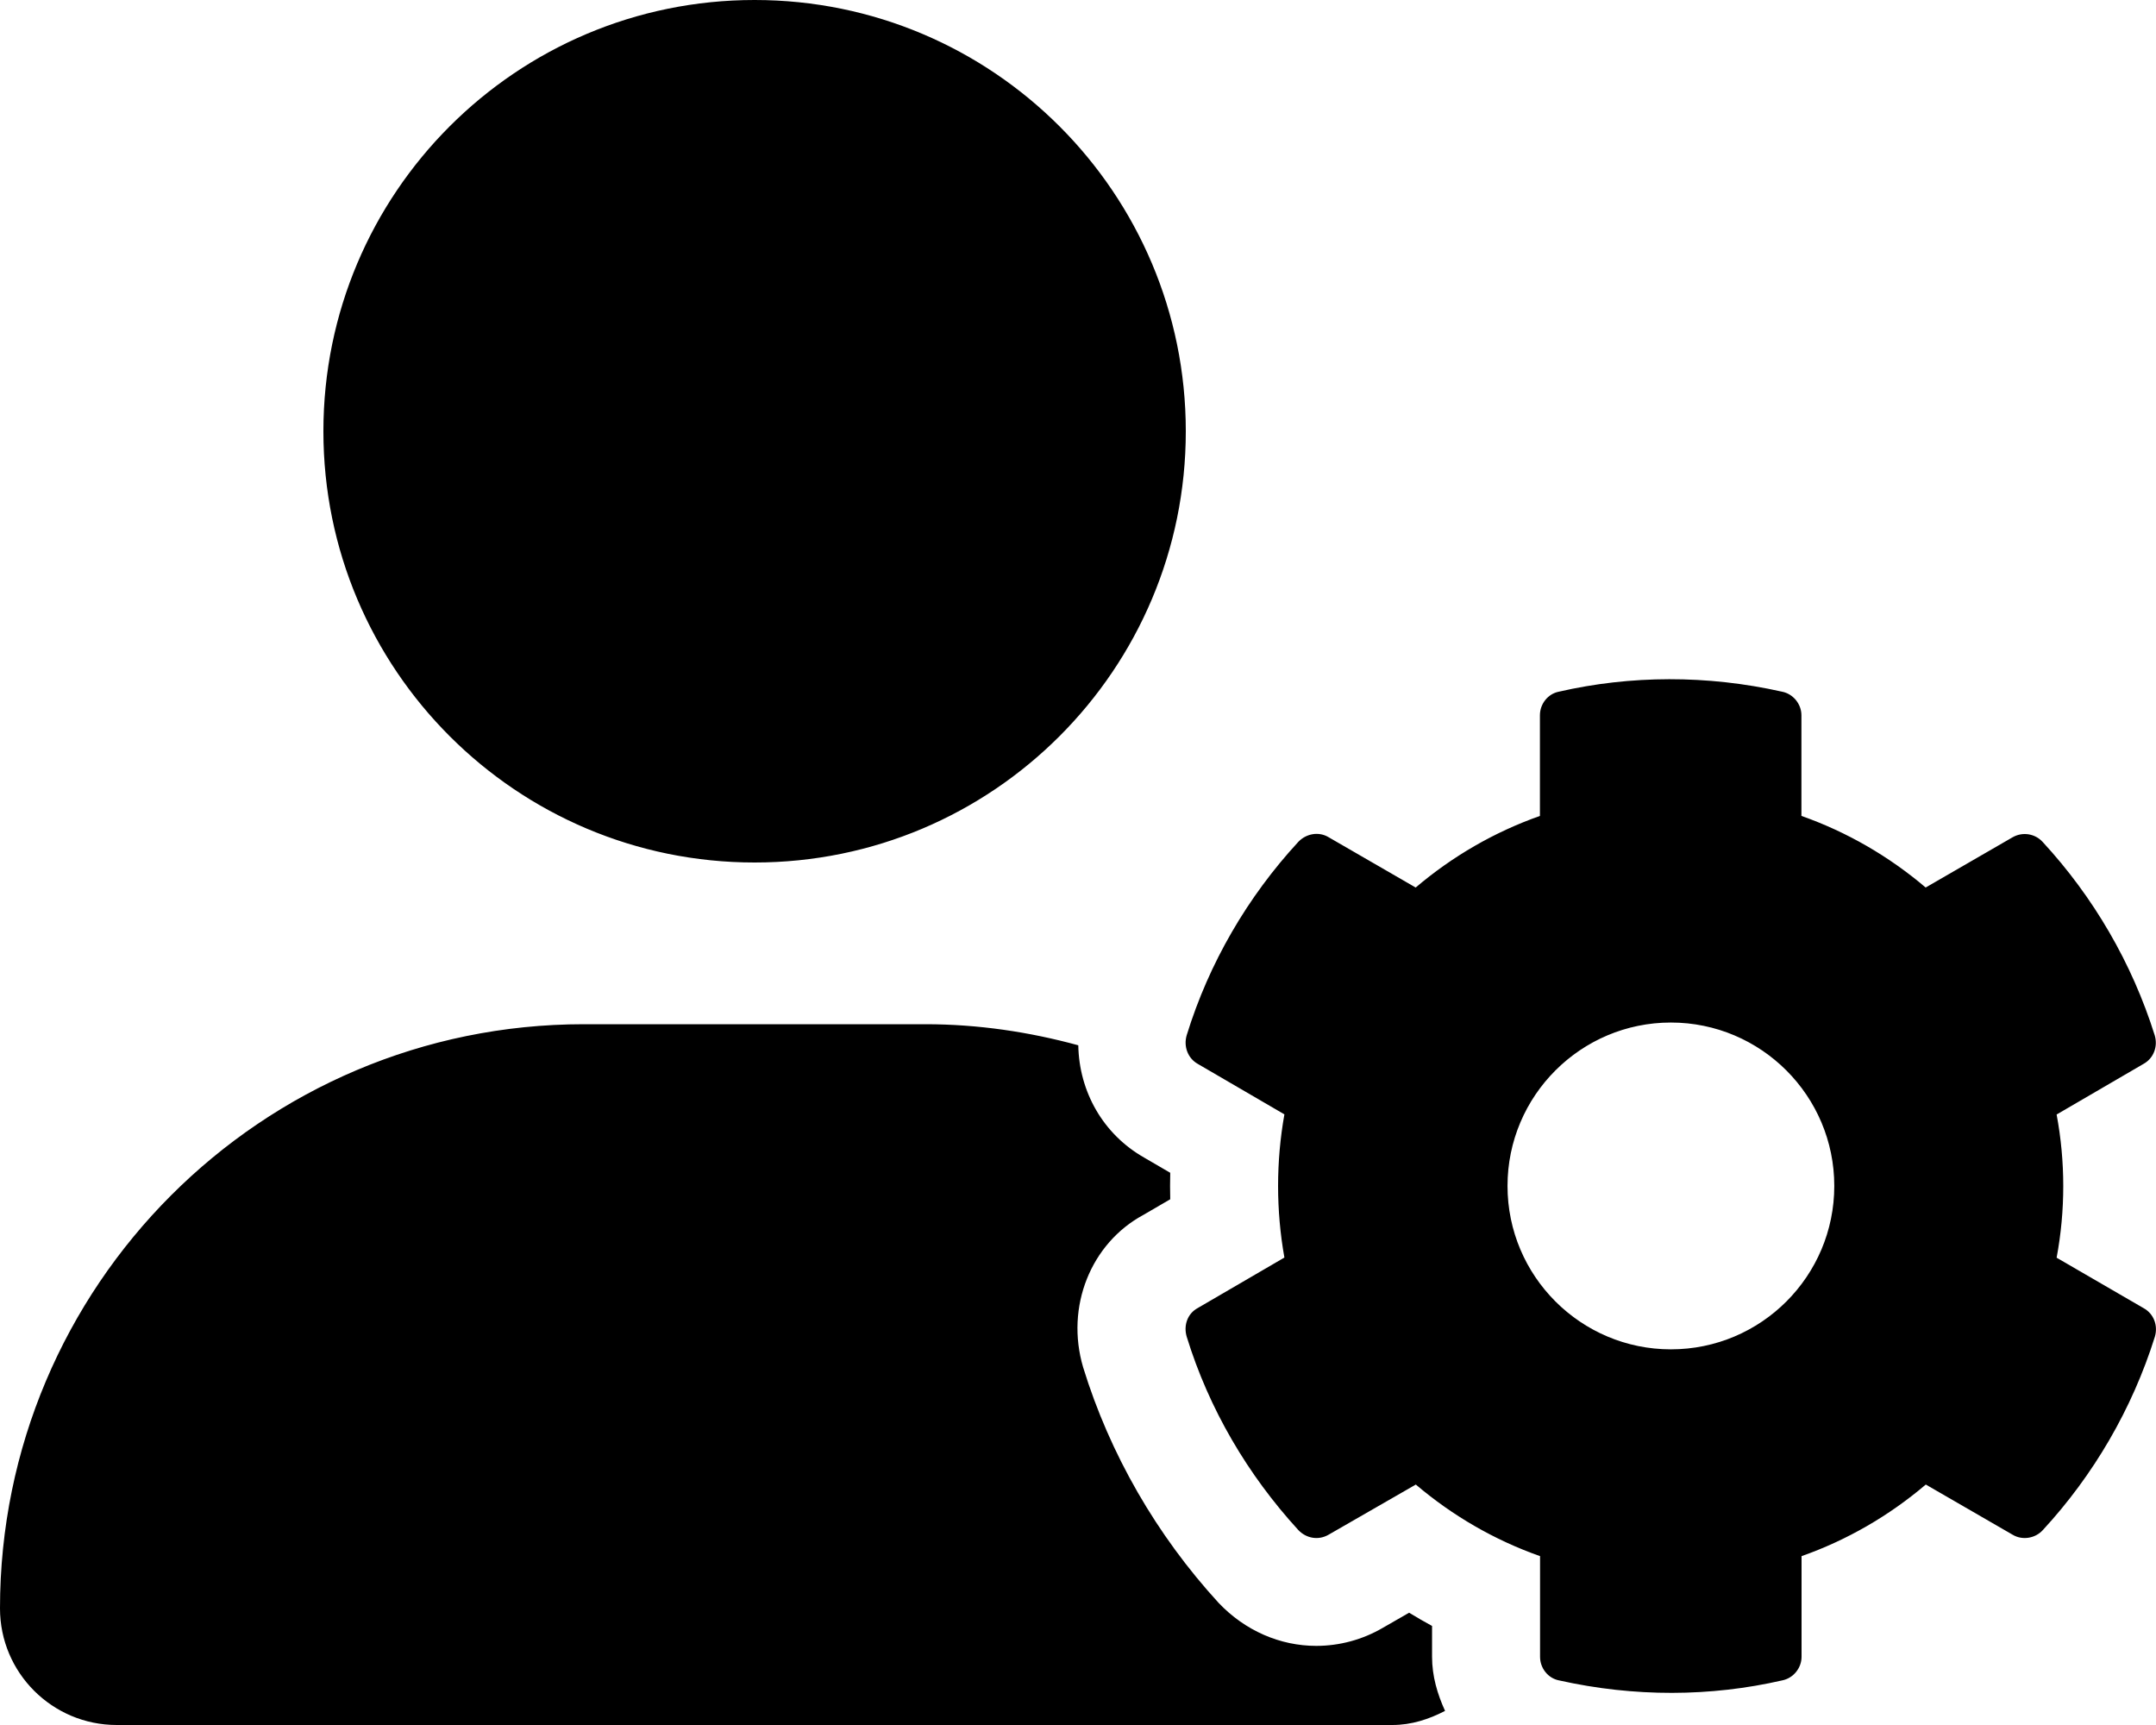
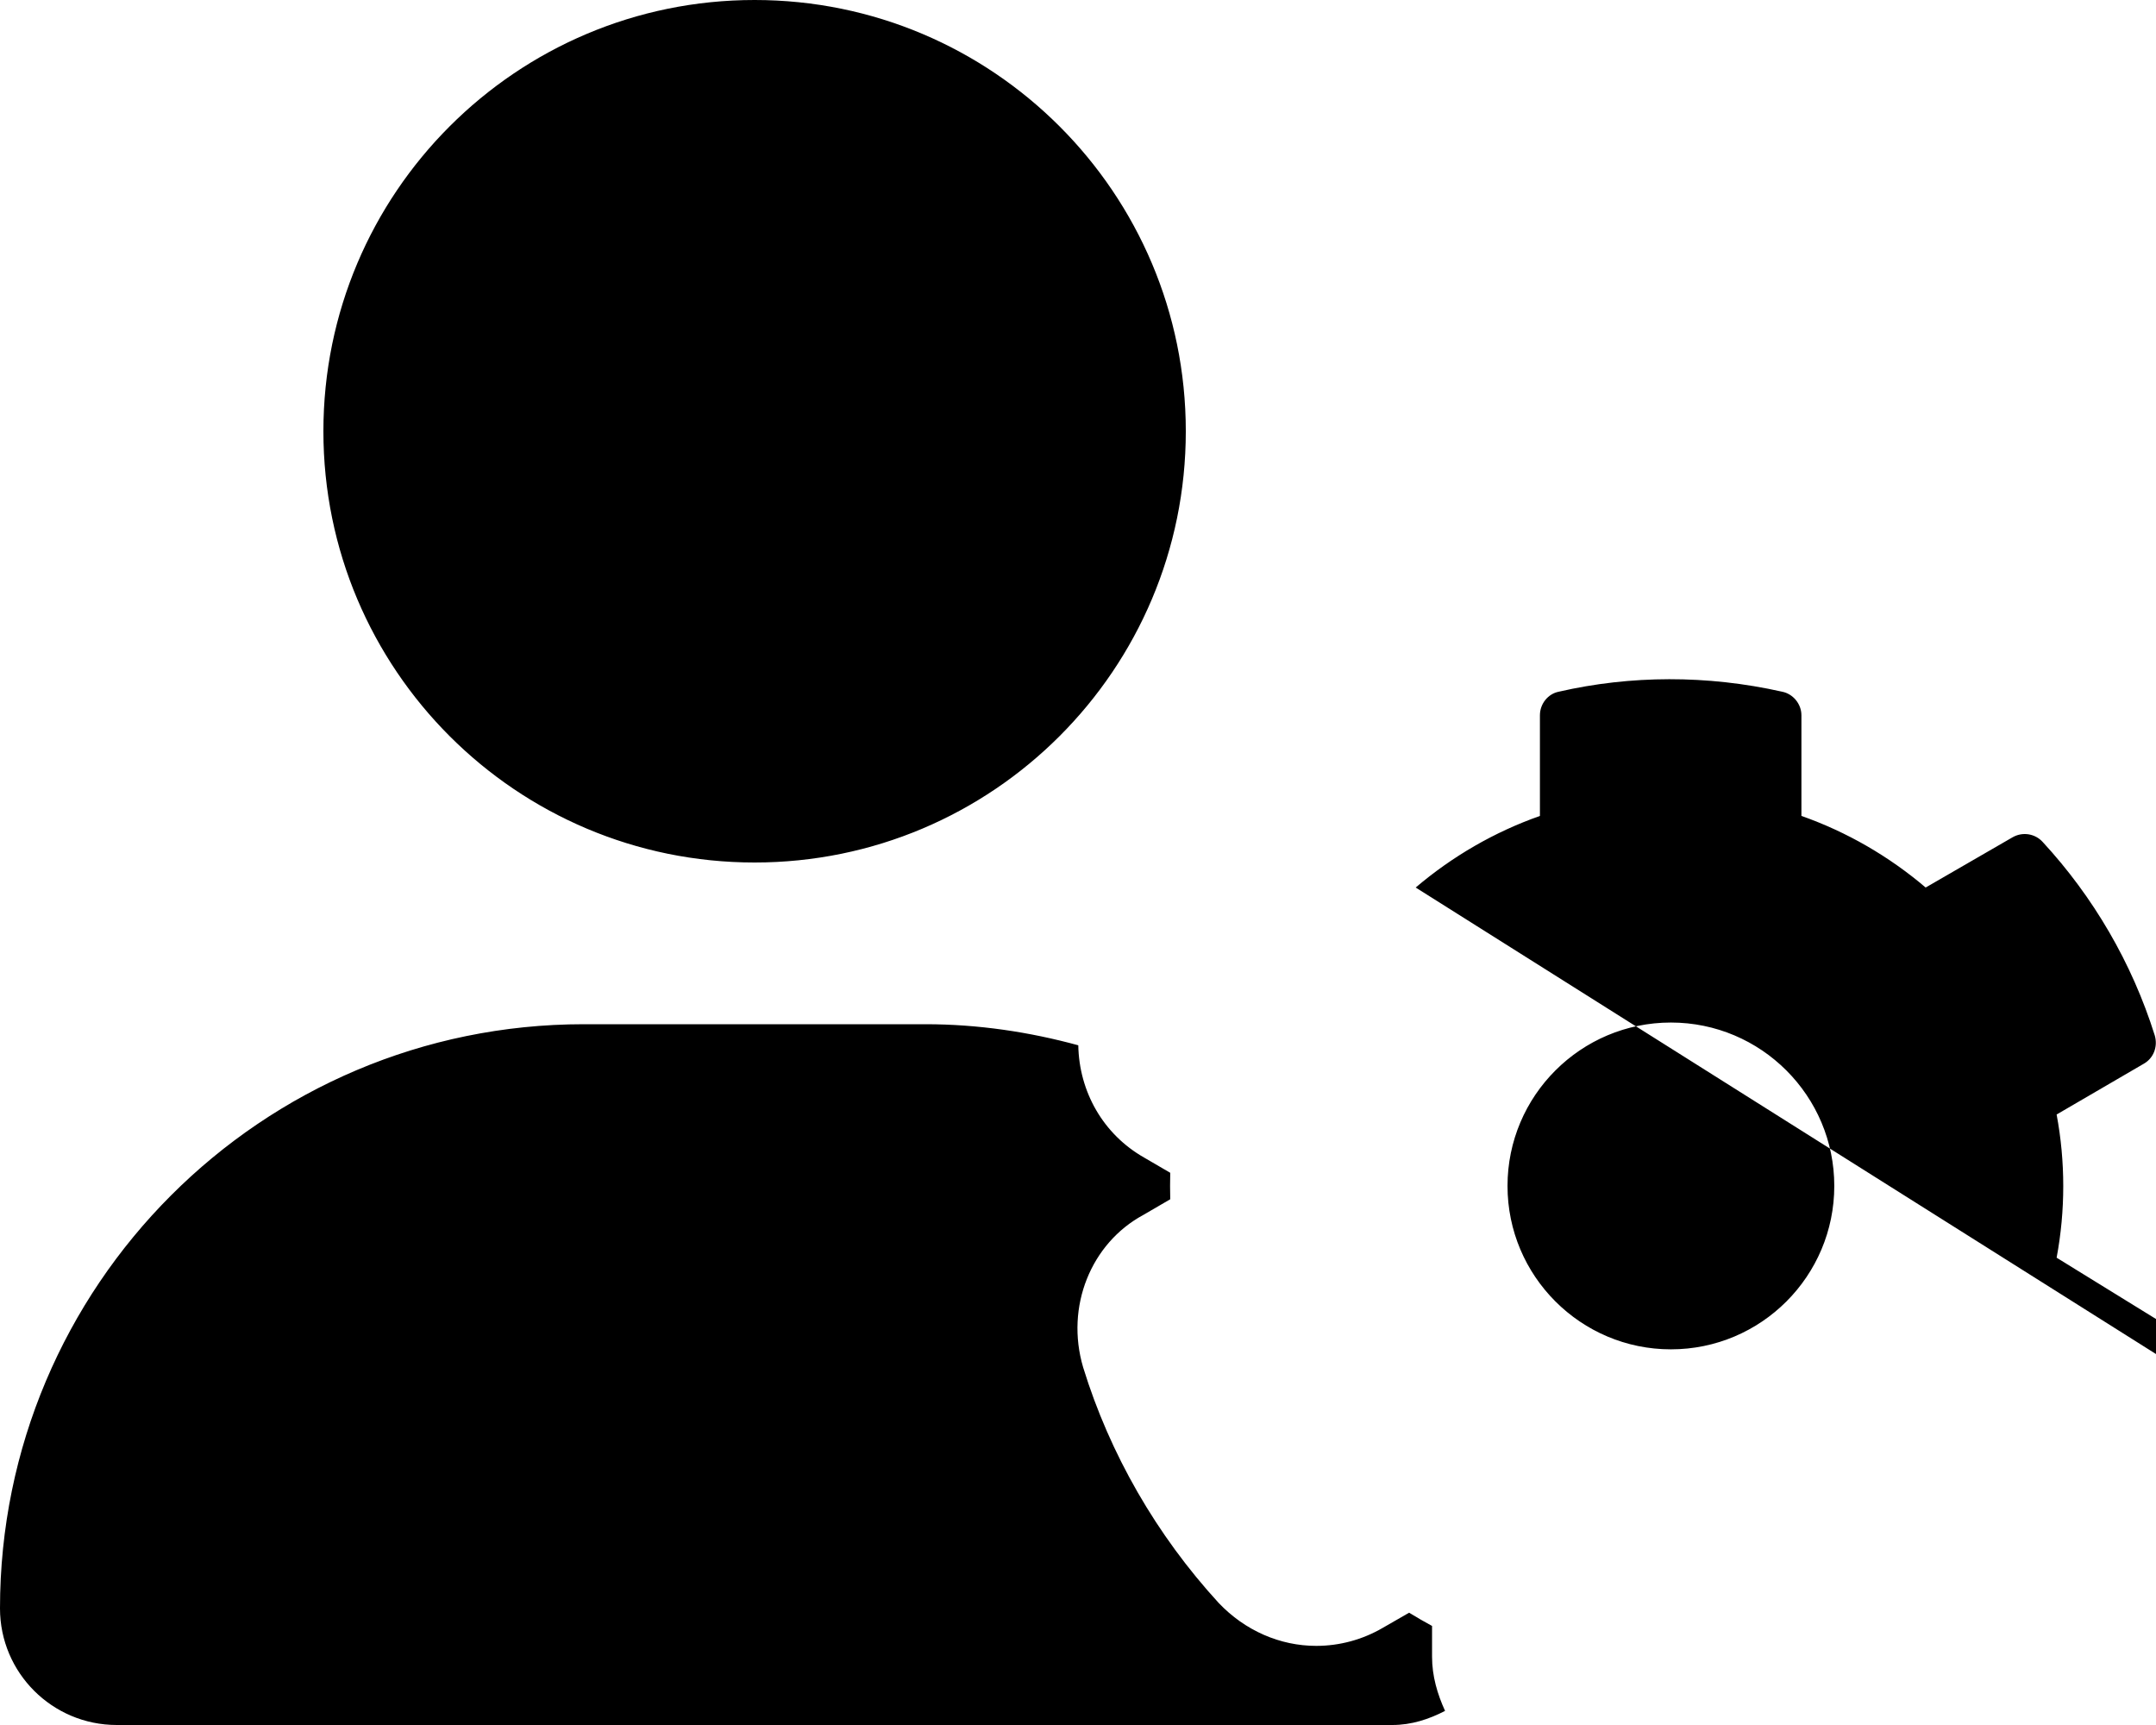
<svg xmlns="http://www.w3.org/2000/svg" viewBox="0 0 640 512">
-   <path d="M425.1 482.6c-2.303-1.25-4.572-2.559-6.809-3.93l-7.818 4.493c-6.002 3.504-12.83 5.352-19.75 5.352c-10.71 0-21.13-4.492-28.97-12.75c-18.41-20.09-32.29-44.15-40.22-69.9c-5.352-18.06 2.343-36.87 17.83-45.24l8.018-4.669c-.066-2.621-.066-5.242 0-7.859l-7.655-4.461c-12.3-6.953-19.4-19.66-19.64-33.38C305.6 306.3 290.4 304 274.7 304H173.3C77.61 304 0 381.7 0 477.4C0 496.5 15.52 512 34.66 512H413.3c5.727 0 10.9-1.727 15.66-4.188c-2.271-4.984-3.86-10.3-3.86-16.06V482.6zM224 256c70.7 0 128-57.31 128-128S294.7 0 224 0C153.3 0 96 57.31 96 128S153.3 256 224 256zM610.5 373.3c2.625-14 2.625-28.5 0-42.5l25.75-15c3-1.625 4.375-5.125 3.375-8.5c-6.75-21.5-18.25-41.13-33.25-57.38c-2.25-2.5-6-3.125-9-1.375l-25.75 14.88c-10.88-9.25-23.38-16.5-36.88-21.25V212.3c0-3.375-2.5-6.375-5.75-7c-22.25-5-45-4.875-66.25 0c-3.25 .625-5.625 3.625-5.625 7v29.88c-13.5 4.75-26 12-36.88 21.25L394.4 248.5c-2.875-1.75-6.625-1.125-9 1.375c-15 16.25-26.5 35.88-33.13 57.38c-1 3.375 .375 6.875 3.25 8.5l25.75 15c-2.5 14-2.5 28.5 0 42.5l-25.75 15c-3 1.625-4.25 5.125-3.25 8.5c6.625 21.5 18.13 41 33.13 57.38c2.375 2.5 6 3.125 9 1.375l25.88-14.88c10.88 9.25 23.38 16.5 36.88 21.25v29.88c0 3.375 2.375 6.375 5.625 7c22.38 5 45 4.875 66.25 0c3.25-.625 5.75-3.625 5.75-7v-29.88c13.5-4.75 26-12 36.88-21.25l25.75 14.88c2.875 1.75 6.75 1.125 9-1.375c15-16.25 26.5-35.88 33.25-57.38c1-3.375-.375-6.875-3.375-8.5L610.5 373.3zM496 400.5c-26.75 0-48.5-21.75-48.5-48.5s21.75-48.5 48.5-48.5c26.75 0 48.5 21.75 48.5 48.5S522.8 400.5 496 400.5z" />
+   <path d="M425.1 482.6c-2.303-1.25-4.572-2.559-6.809-3.93l-7.818 4.493c-6.002 3.504-12.83 5.352-19.75 5.352c-10.71 0-21.13-4.492-28.97-12.75c-18.41-20.09-32.29-44.15-40.22-69.9c-5.352-18.06 2.343-36.87 17.83-45.24l8.018-4.669c-.066-2.621-.066-5.242 0-7.859l-7.655-4.461c-12.3-6.953-19.4-19.66-19.64-33.38C305.6 306.3 290.4 304 274.7 304H173.3C77.61 304 0 381.7 0 477.4C0 496.5 15.52 512 34.66 512H413.3c5.727 0 10.9-1.727 15.66-4.188c-2.271-4.984-3.86-10.3-3.86-16.06V482.6zM224 256c70.7 0 128-57.31 128-128S294.7 0 224 0C153.3 0 96 57.31 96 128S153.3 256 224 256zM610.5 373.3c2.625-14 2.625-28.5 0-42.5l25.75-15c3-1.625 4.375-5.125 3.375-8.5c-6.75-21.5-18.25-41.13-33.25-57.38c-2.25-2.5-6-3.125-9-1.375l-25.75 14.88c-10.88-9.25-23.38-16.5-36.88-21.25V212.3c0-3.375-2.5-6.375-5.75-7c-22.25-5-45-4.875-66.25 0c-3.25 .625-5.625 3.625-5.625 7v29.88c-13.5 4.75-26 12-36.88 21.25l394.4 248.5c-2.875-1.75-6.625-1.125-9 1.375c-15 16.25-26.5 35.88-33.13 57.38c-1 3.375 .375 6.875 3.25 8.5l25.75 15c-2.5 14-2.5 28.5 0 42.5l-25.75 15c-3 1.625-4.25 5.125-3.25 8.5c6.625 21.5 18.13 41 33.13 57.38c2.375 2.5 6 3.125 9 1.375l25.88-14.88c10.88 9.25 23.38 16.5 36.88 21.25v29.88c0 3.375 2.375 6.375 5.625 7c22.38 5 45 4.875 66.25 0c3.25-.625 5.75-3.625 5.75-7v-29.88c13.5-4.75 26-12 36.88-21.25l25.75 14.88c2.875 1.75 6.75 1.125 9-1.375c15-16.25 26.5-35.88 33.25-57.38c1-3.375-.375-6.875-3.375-8.5l610.5 373.3zM496 400.5c-26.75 0-48.5-21.75-48.5-48.5s21.75-48.5 48.5-48.5c26.75 0 48.5 21.75 48.5 48.5S522.8 400.5 496 400.5z" />
</svg>
